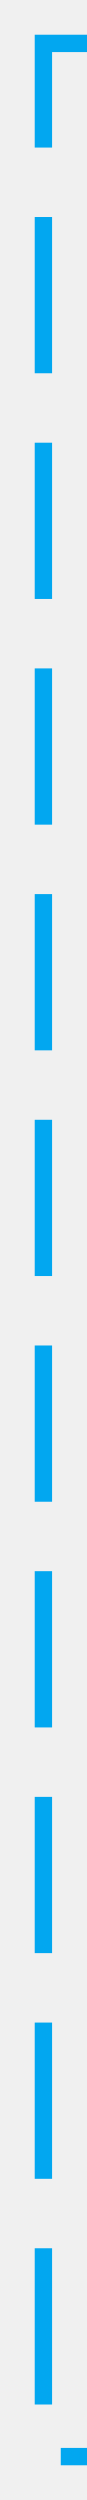
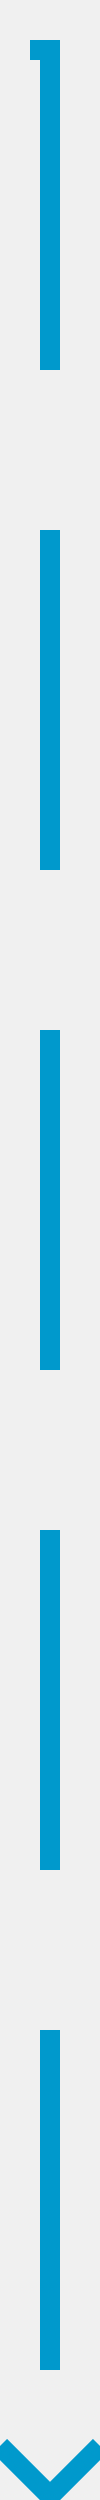
- <svg xmlns="http://www.w3.org/2000/svg" version="1.1" width="10px" height="288px" preserveAspectRatio="xMidYMin meet" viewBox="193 1106  8 288">
-   <defs>
-     <mask fill="white" id="clip552">
-       <path d="M 357 1376  L 403 1376  L 403 1401  L 357 1401  Z M 194 1108  L 933 1108  L 933 1401  L 194 1401  Z " fill-rule="evenodd" />
-     </mask>
-   </defs>
-   <path d="M 281 1111  L 197 1111  L 197 1389  L 921 1389  " stroke-width="2" stroke-dasharray="18,8" stroke="#02a7f0" fill="none" mask="url(#clip552)" />
-   <path d="M 915.893 1384.707  L 920.186 1389  L 915.893 1393.293  L 917.307 1394.707  L 922.307 1389.707  L 923.014 1389  L 922.307 1388.293  L 917.307 1383.293  L 915.893 1384.707  Z " fill-rule="nonzero" fill="#02a7f0" stroke="none" mask="url(#clip552)" />
+ <svg xmlns="http://www.w3.org/2000/svg" version="1.1" width="10px" height="250px" preserveAspectRatio="xMidYMin meet" viewBox="928 1216  8 250">
+   <path d="M 380 1221  L 932 1221  L 932 1465  " stroke-width="2" stroke-dasharray="34,16" stroke="#0099cc" fill="none" />
+   <path d="M 936.293 1459.893  L 932 1464.186  L 927.707 1459.893  L 926.293 1461.307  L 931.293 1466.307  L 932 1467.014  L 932.707 1466.307  L 937.707 1461.307  L 936.293 1459.893  Z " fill-rule="nonzero" fill="#0099cc" stroke="none" />
</svg>
